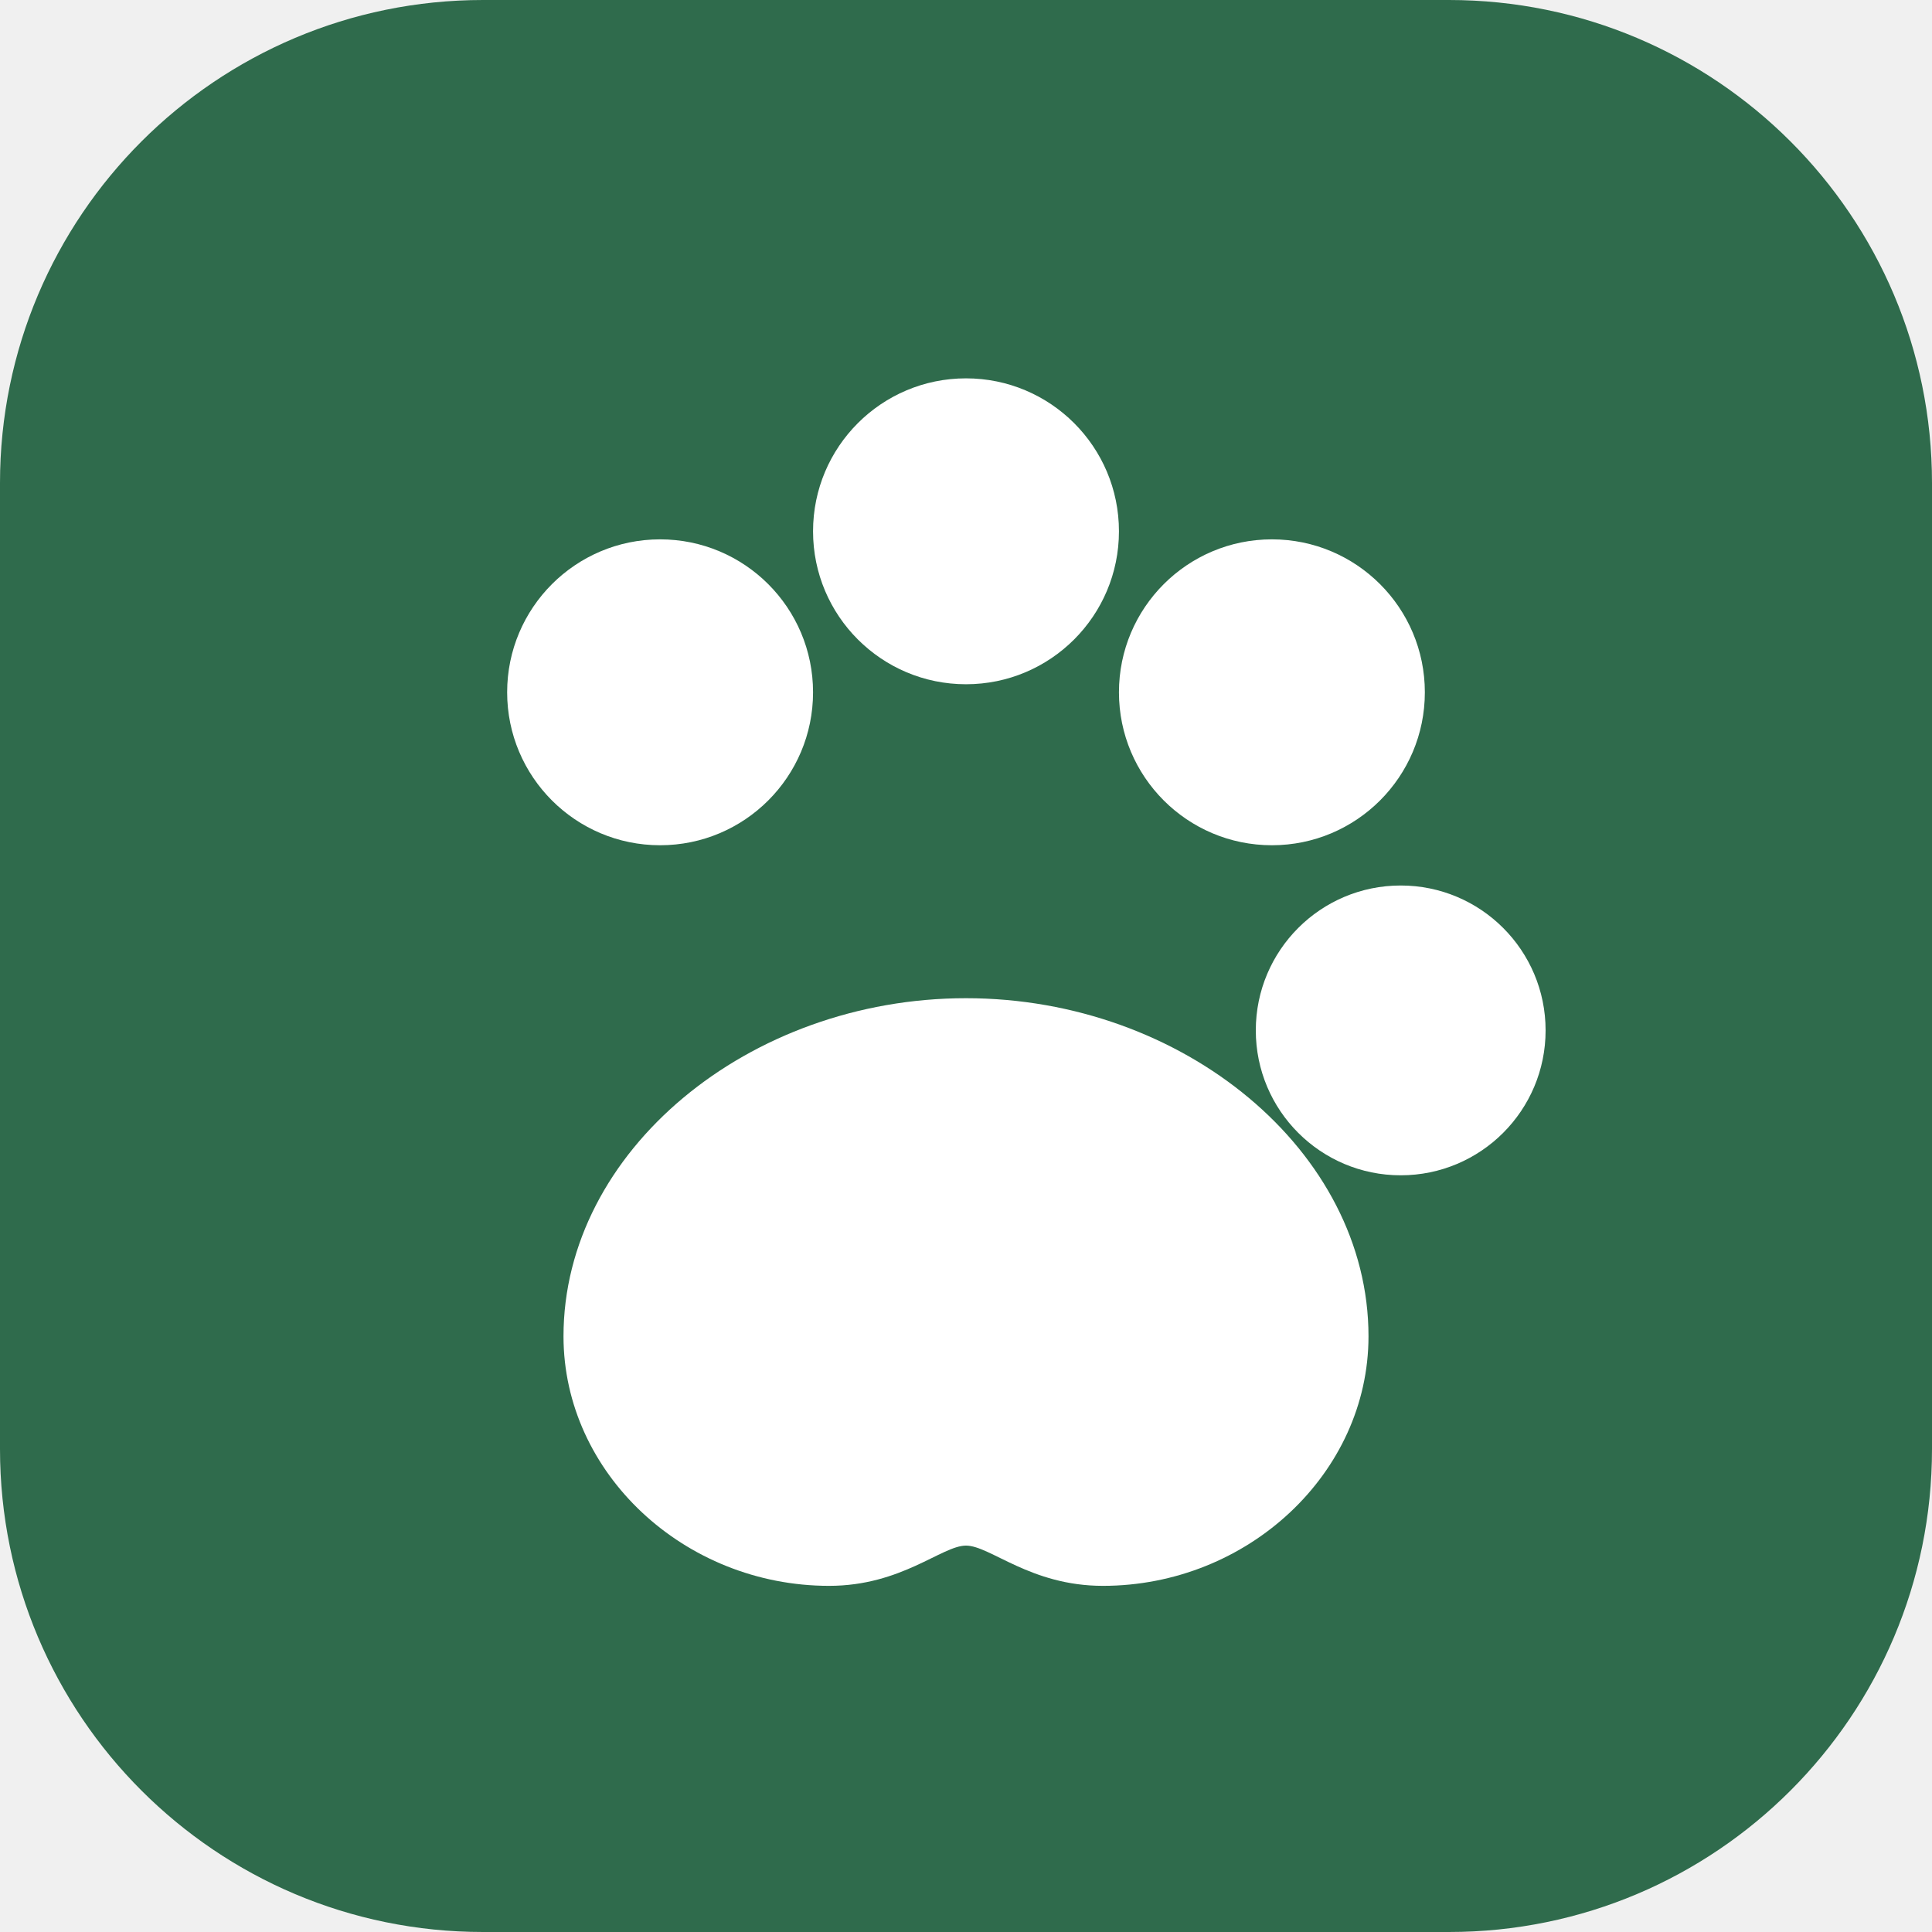
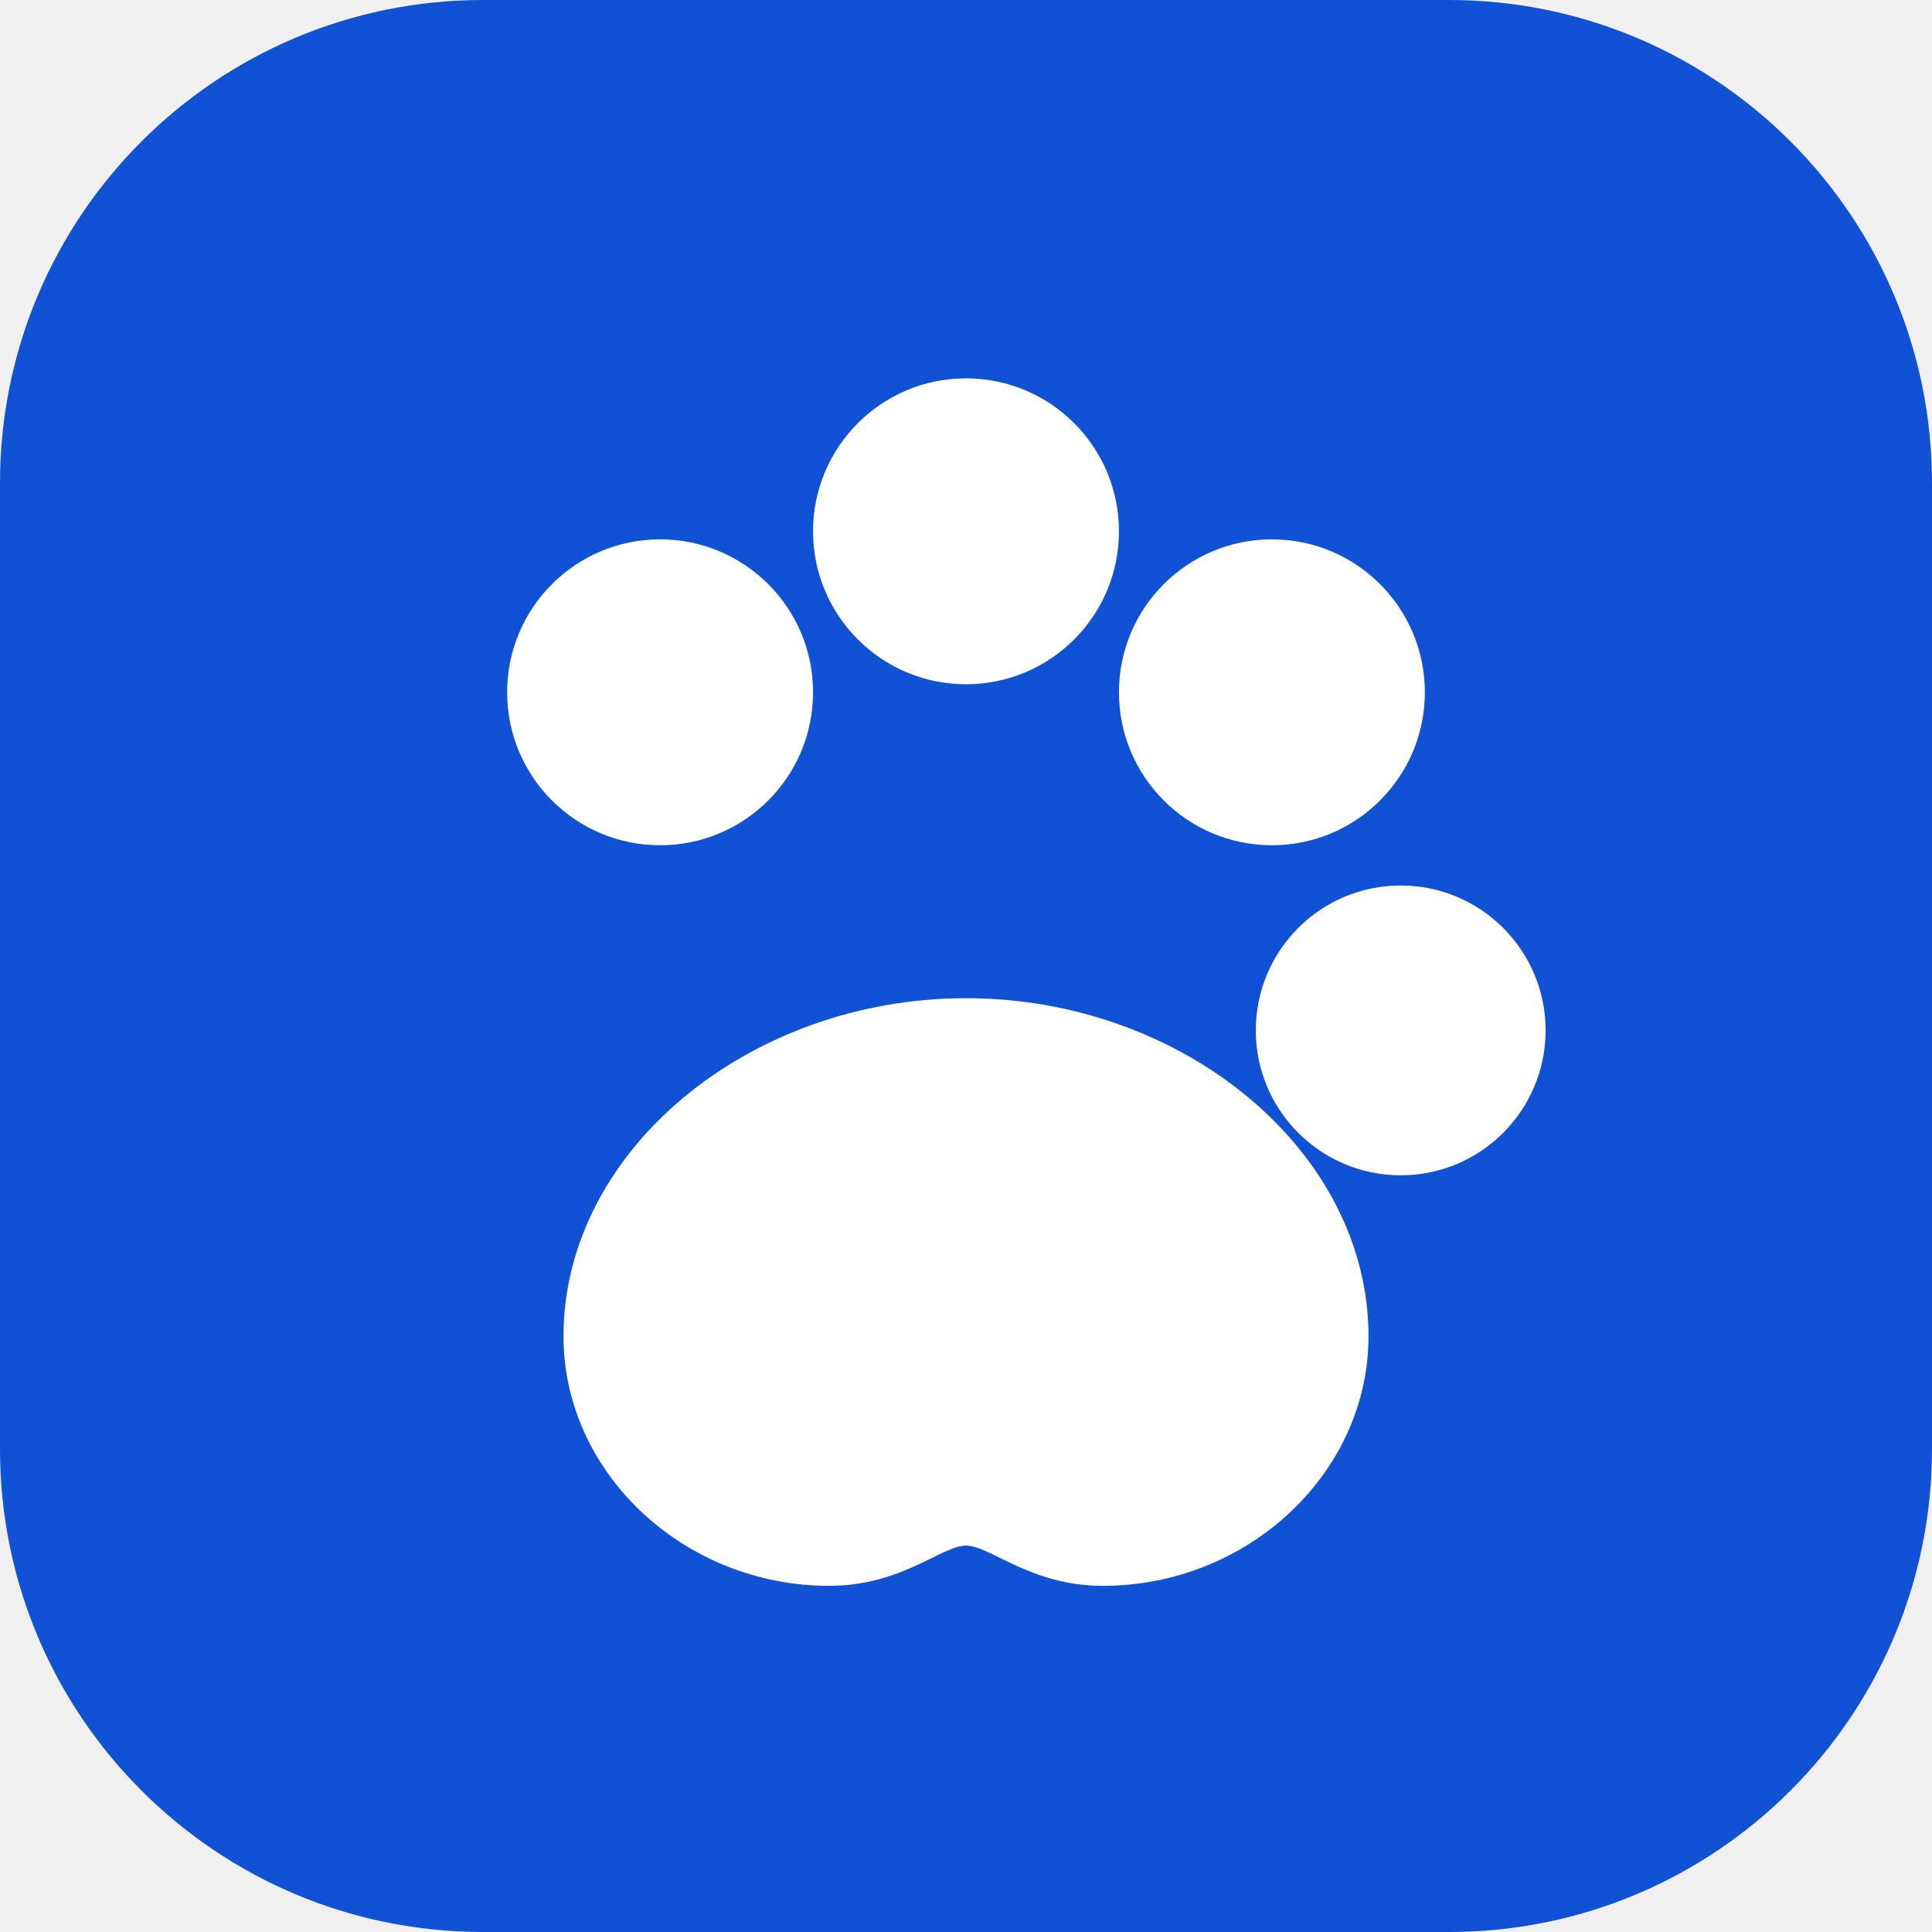
<svg xmlns="http://www.w3.org/2000/svg" viewBox="0 0 24 24">
-   <rect width="24" height="24" rx="6" fill="#2f6b4c" />
+   <rect width="24" height="24" rx="6" fill="#1152d4" />
  <g fill="#ffffff">
    <circle cx="8.2" cy="8.6" r="1.9" />
    <circle cx="12" cy="6.6" r="1.9" />
    <circle cx="15.8" cy="8.6" r="1.9" />
    <circle cx="17.4" cy="12.8" r="1.8" />
    <path d="M12 12.4c2.7 0 5 1.9 5 4.2 0 1.7-1.5 3.1-3.3 3.1-.9 0-1.4-.5-1.7-.5s-.8.5-1.7.5c-1.8 0-3.3-1.4-3.3-3.1 0-2.3 2.3-4.2 5-4.2z" />
  </g>
</svg>
